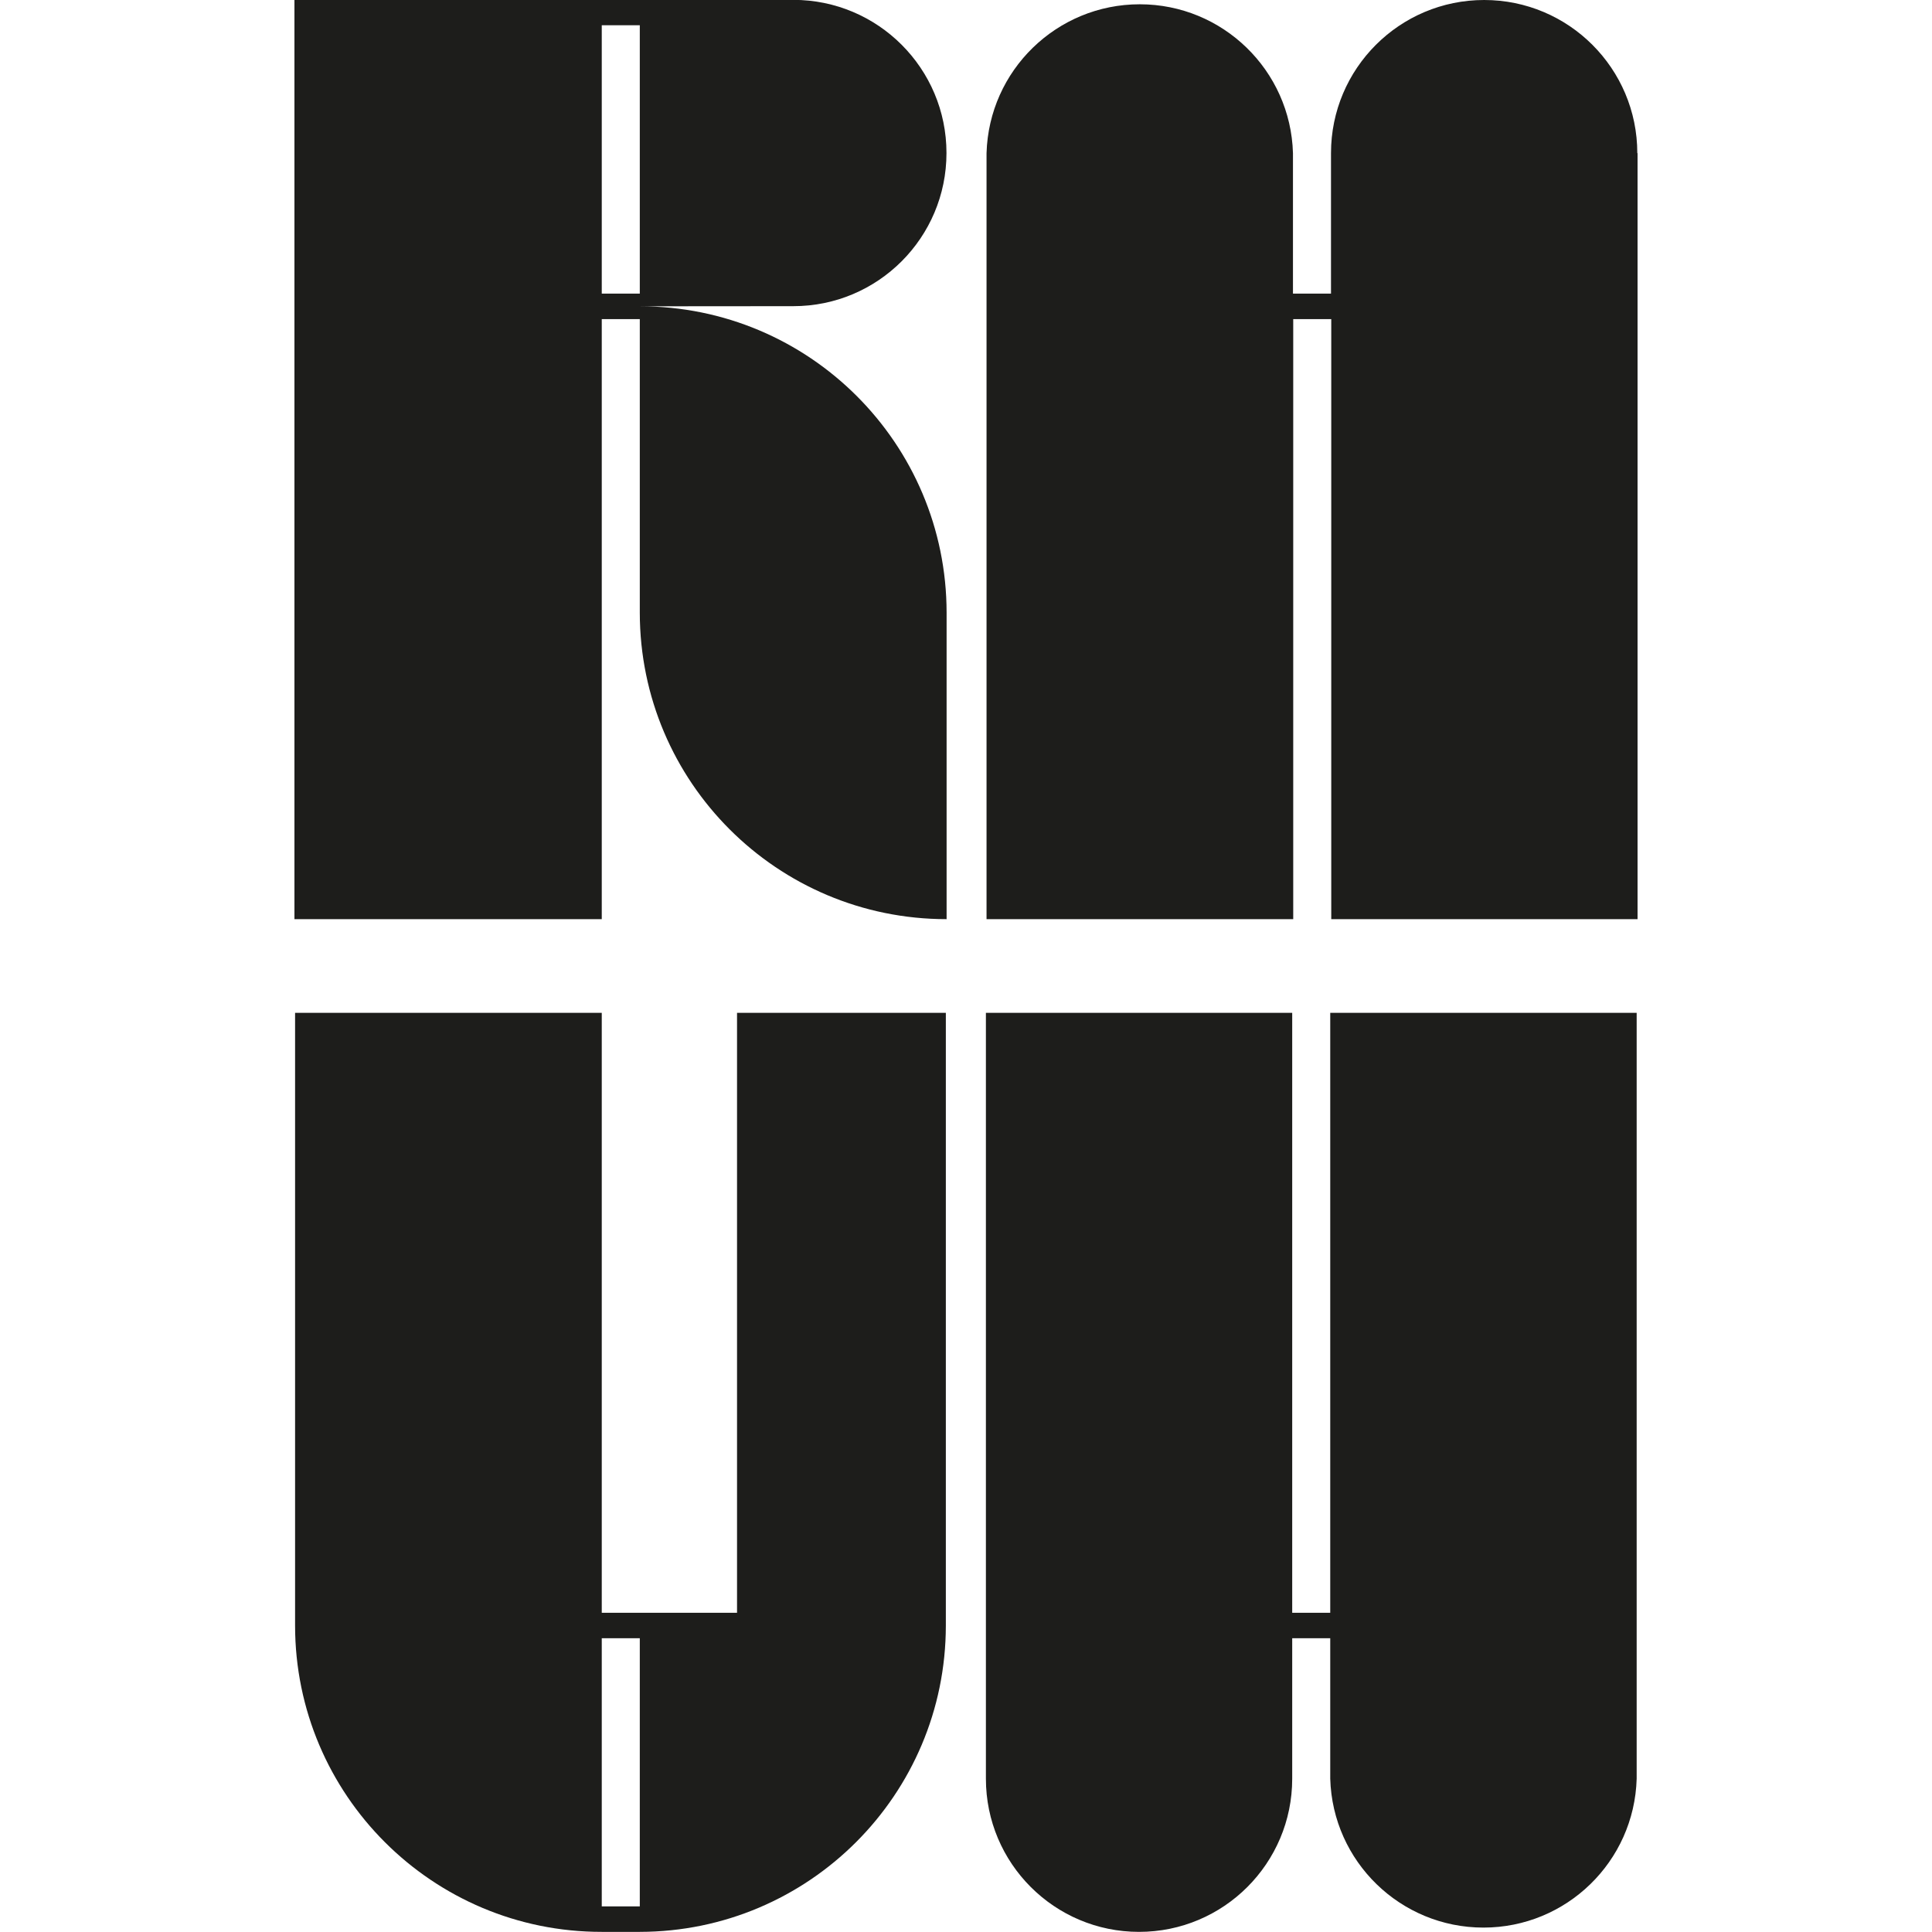
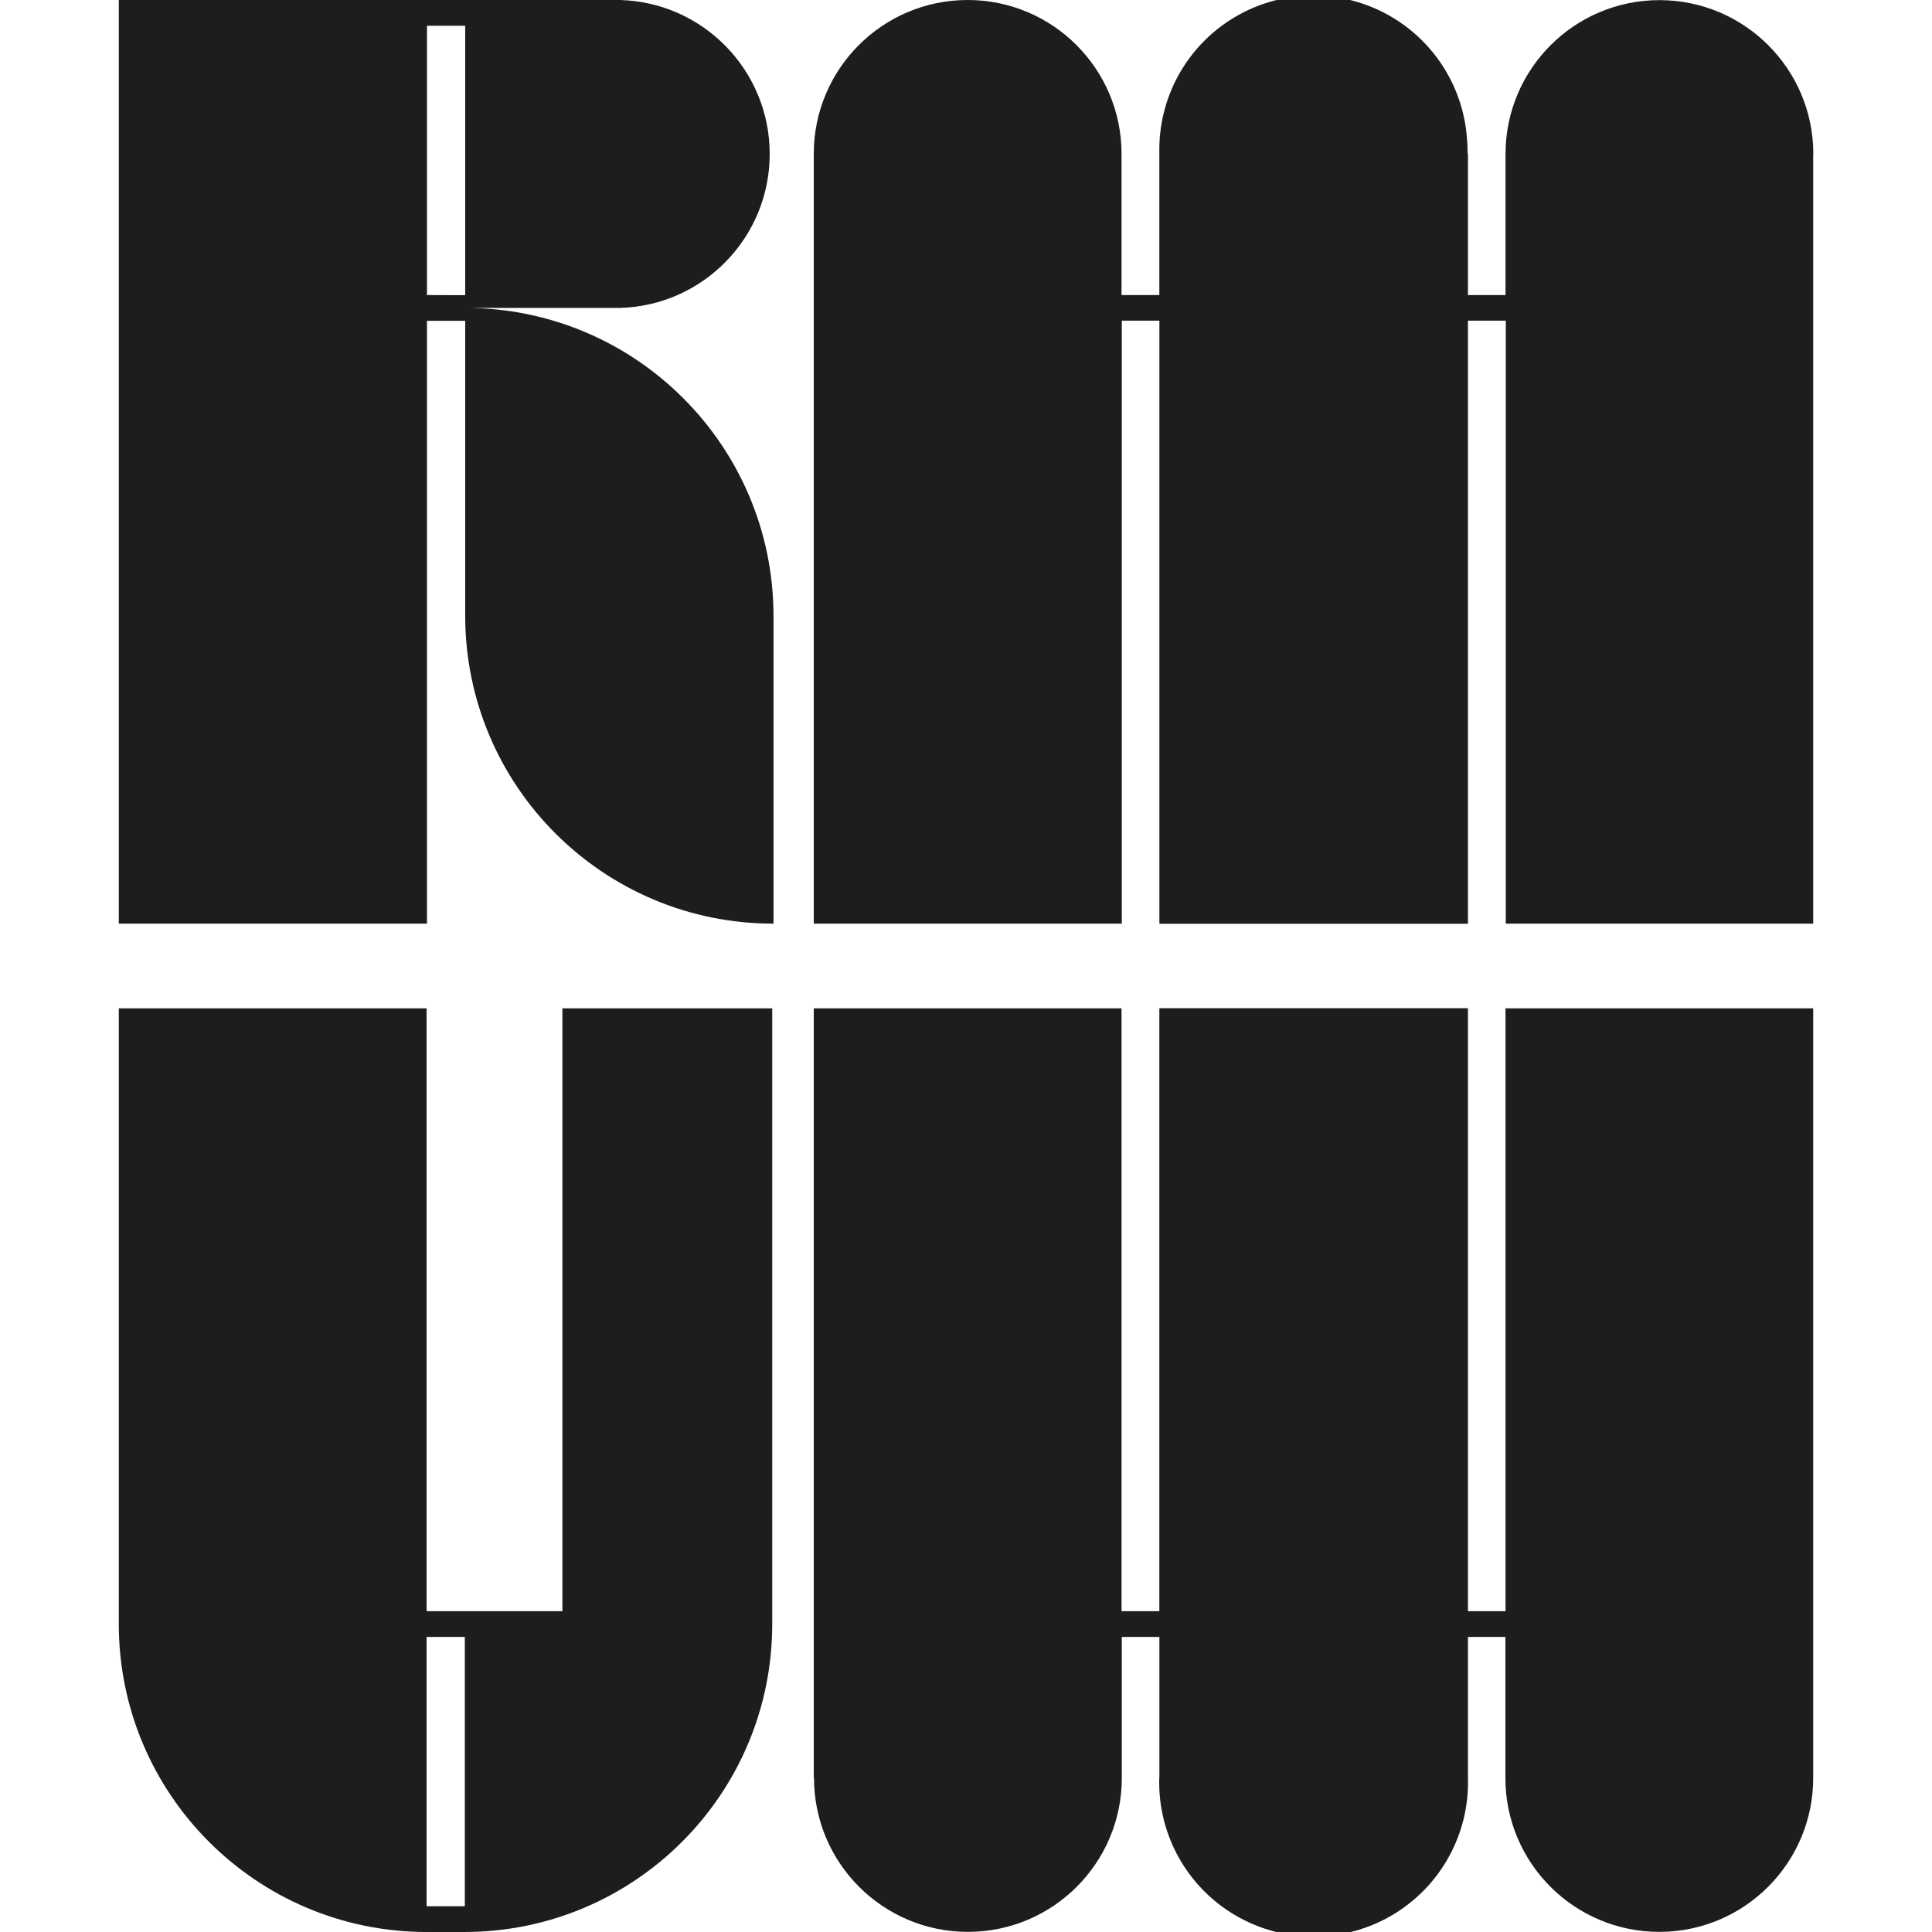
- <svg xmlns="http://www.w3.org/2000/svg" id="Layer_1" data-name="Layer 1" width="40" height="40" viewBox="0 0 105.94 152.39">
+ <svg xmlns="http://www.w3.org/2000/svg" id="Layer_1" data-name="Layer 1" viewBox="0 0 133.08 151.65" width="40" height="40">
  <defs>
    <style>.cls-1{fill:#1d1d1b;}</style>
  </defs>
-   <path class="cls-1" d="M116,86.17a24.18,24.18,0,0,1,24.2,24.17v24.17A24.19,24.19,0,0,1,116,110.34V87.18h-3v47.33H88.76V62h39.35a12.08,12.08,0,0,1,0,24.16Zm0-1V64h-3V85.17Z" transform="translate(-88.76 -62.01)" />
-   <path class="cls-1" d="M194.7,74.09v60.42H170.54V87.18h-3v47.33H143.35V74.09a12.09,12.09,0,0,1,24.17,0V85.17h3V74.09a12.08,12.08,0,1,1,24.16,0Z" transform="translate(-88.76 -62.01)" />
-   <path class="cls-1" d="M88.81,190.23V141.9H113v47.32h10.67l0-23.16V141.9h16.47v48.33A24.17,24.17,0,0,1,116,214.39h-3A24.17,24.17,0,0,1,88.81,190.23ZM113,212.38h3l0-21.15h-3Z" transform="translate(-88.76 -62.01)" />
-   <path class="cls-1" d="M143.3,202.31V141.9h24.16v47.32h3V141.9h24.17v60.41a12.09,12.09,0,0,1-24.17,0V191.23h-3v11.08a12.08,12.08,0,0,1-24.16,0Z" transform="translate(-88.76 -62.01)" />
+   <path class="cls-1" d="M73,185.21V136.88H97.16v24.17l0,23.15h10.66l0-23.15V136.88h16.47v48.33a24.17,24.17,0,0,1-24.17,24.17h-3A24.17,24.17,0,0,1,73,185.21Zm24.16,22.15h3l0-21.14h-3Z" transform="translate(-72.96 -57.73)" />
+   <path class="cls-1" d="M100.19,81.9a24.19,24.19,0,0,1,24.2,24.16v24.17a24.18,24.18,0,0,1-24.2-24.17V82.91h-3v47.32H73V57.73h39.35a12.09,12.09,0,0,1,0,24.17Zm0-1V59.75h-3V80.89Z" transform="translate(-72.96 -57.73)" />
+   <path class="cls-1" d="M178.9,69.81v60.42H154.73V82.9h-3v47.33H127.55V69.81a12.08,12.08,0,0,1,24.16,0V80.89h3V69.81a12.09,12.09,0,0,1,24.17,0Z" transform="translate(-72.96 -57.73)" />
+   <path class="cls-1" d="M206,69.82v60.41H181.87V82.9h-3v47.33H154.68V69.82a12.09,12.09,0,1,1,24.17,0V80.89h3V69.82a12.08,12.08,0,1,1,24.16,0Z" transform="translate(-72.96 -57.73)" />
+   <path class="cls-1" d="M154.68,197.29V136.88h24.17V184.2h3V136.88H206v60.41a12.08,12.08,0,1,1-24.16,0V186.22h-3v11.07a12.09,12.09,0,1,1-24.17,0Z" transform="translate(-72.96 -57.73)" />
+   <path class="cls-1" d="M127.55,197.29V136.88h24.16V184.2h3V136.88H178.9v60.41a12.09,12.09,0,1,1-24.17,0V186.22h-3v11.07a12.08,12.08,0,1,1-24.16,0Z" transform="translate(-72.96 -57.73)" />
</svg>
